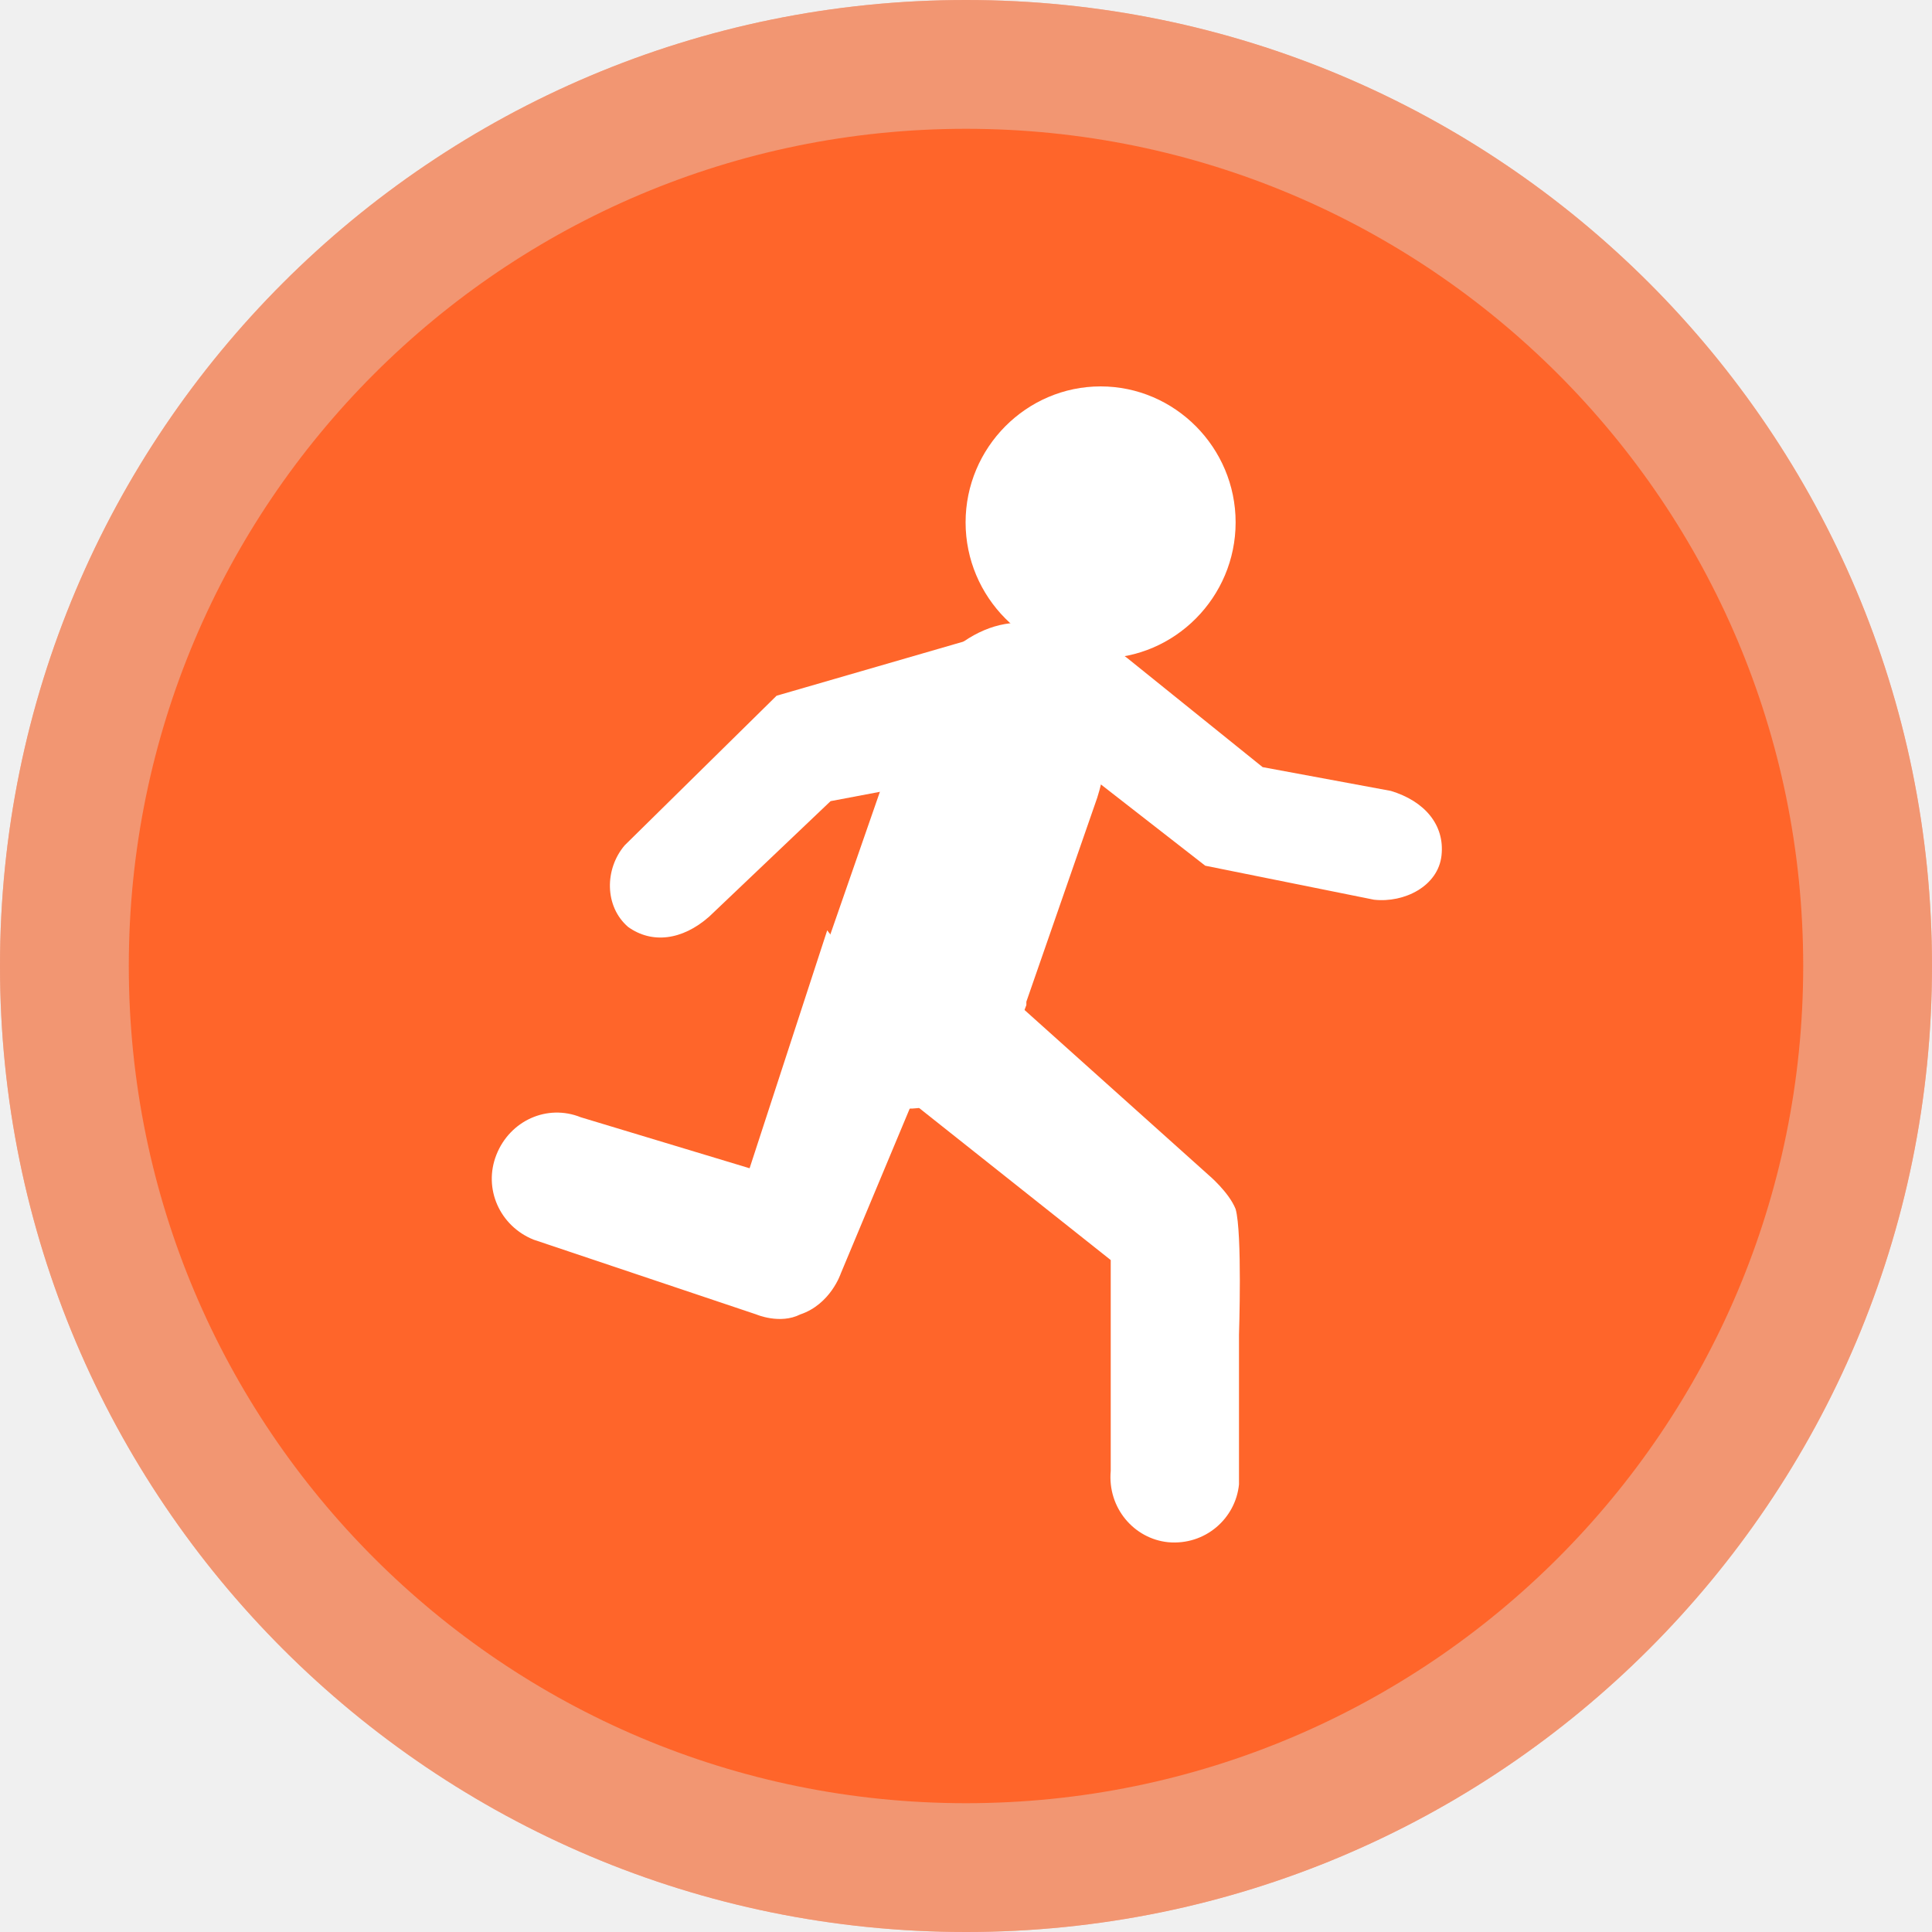
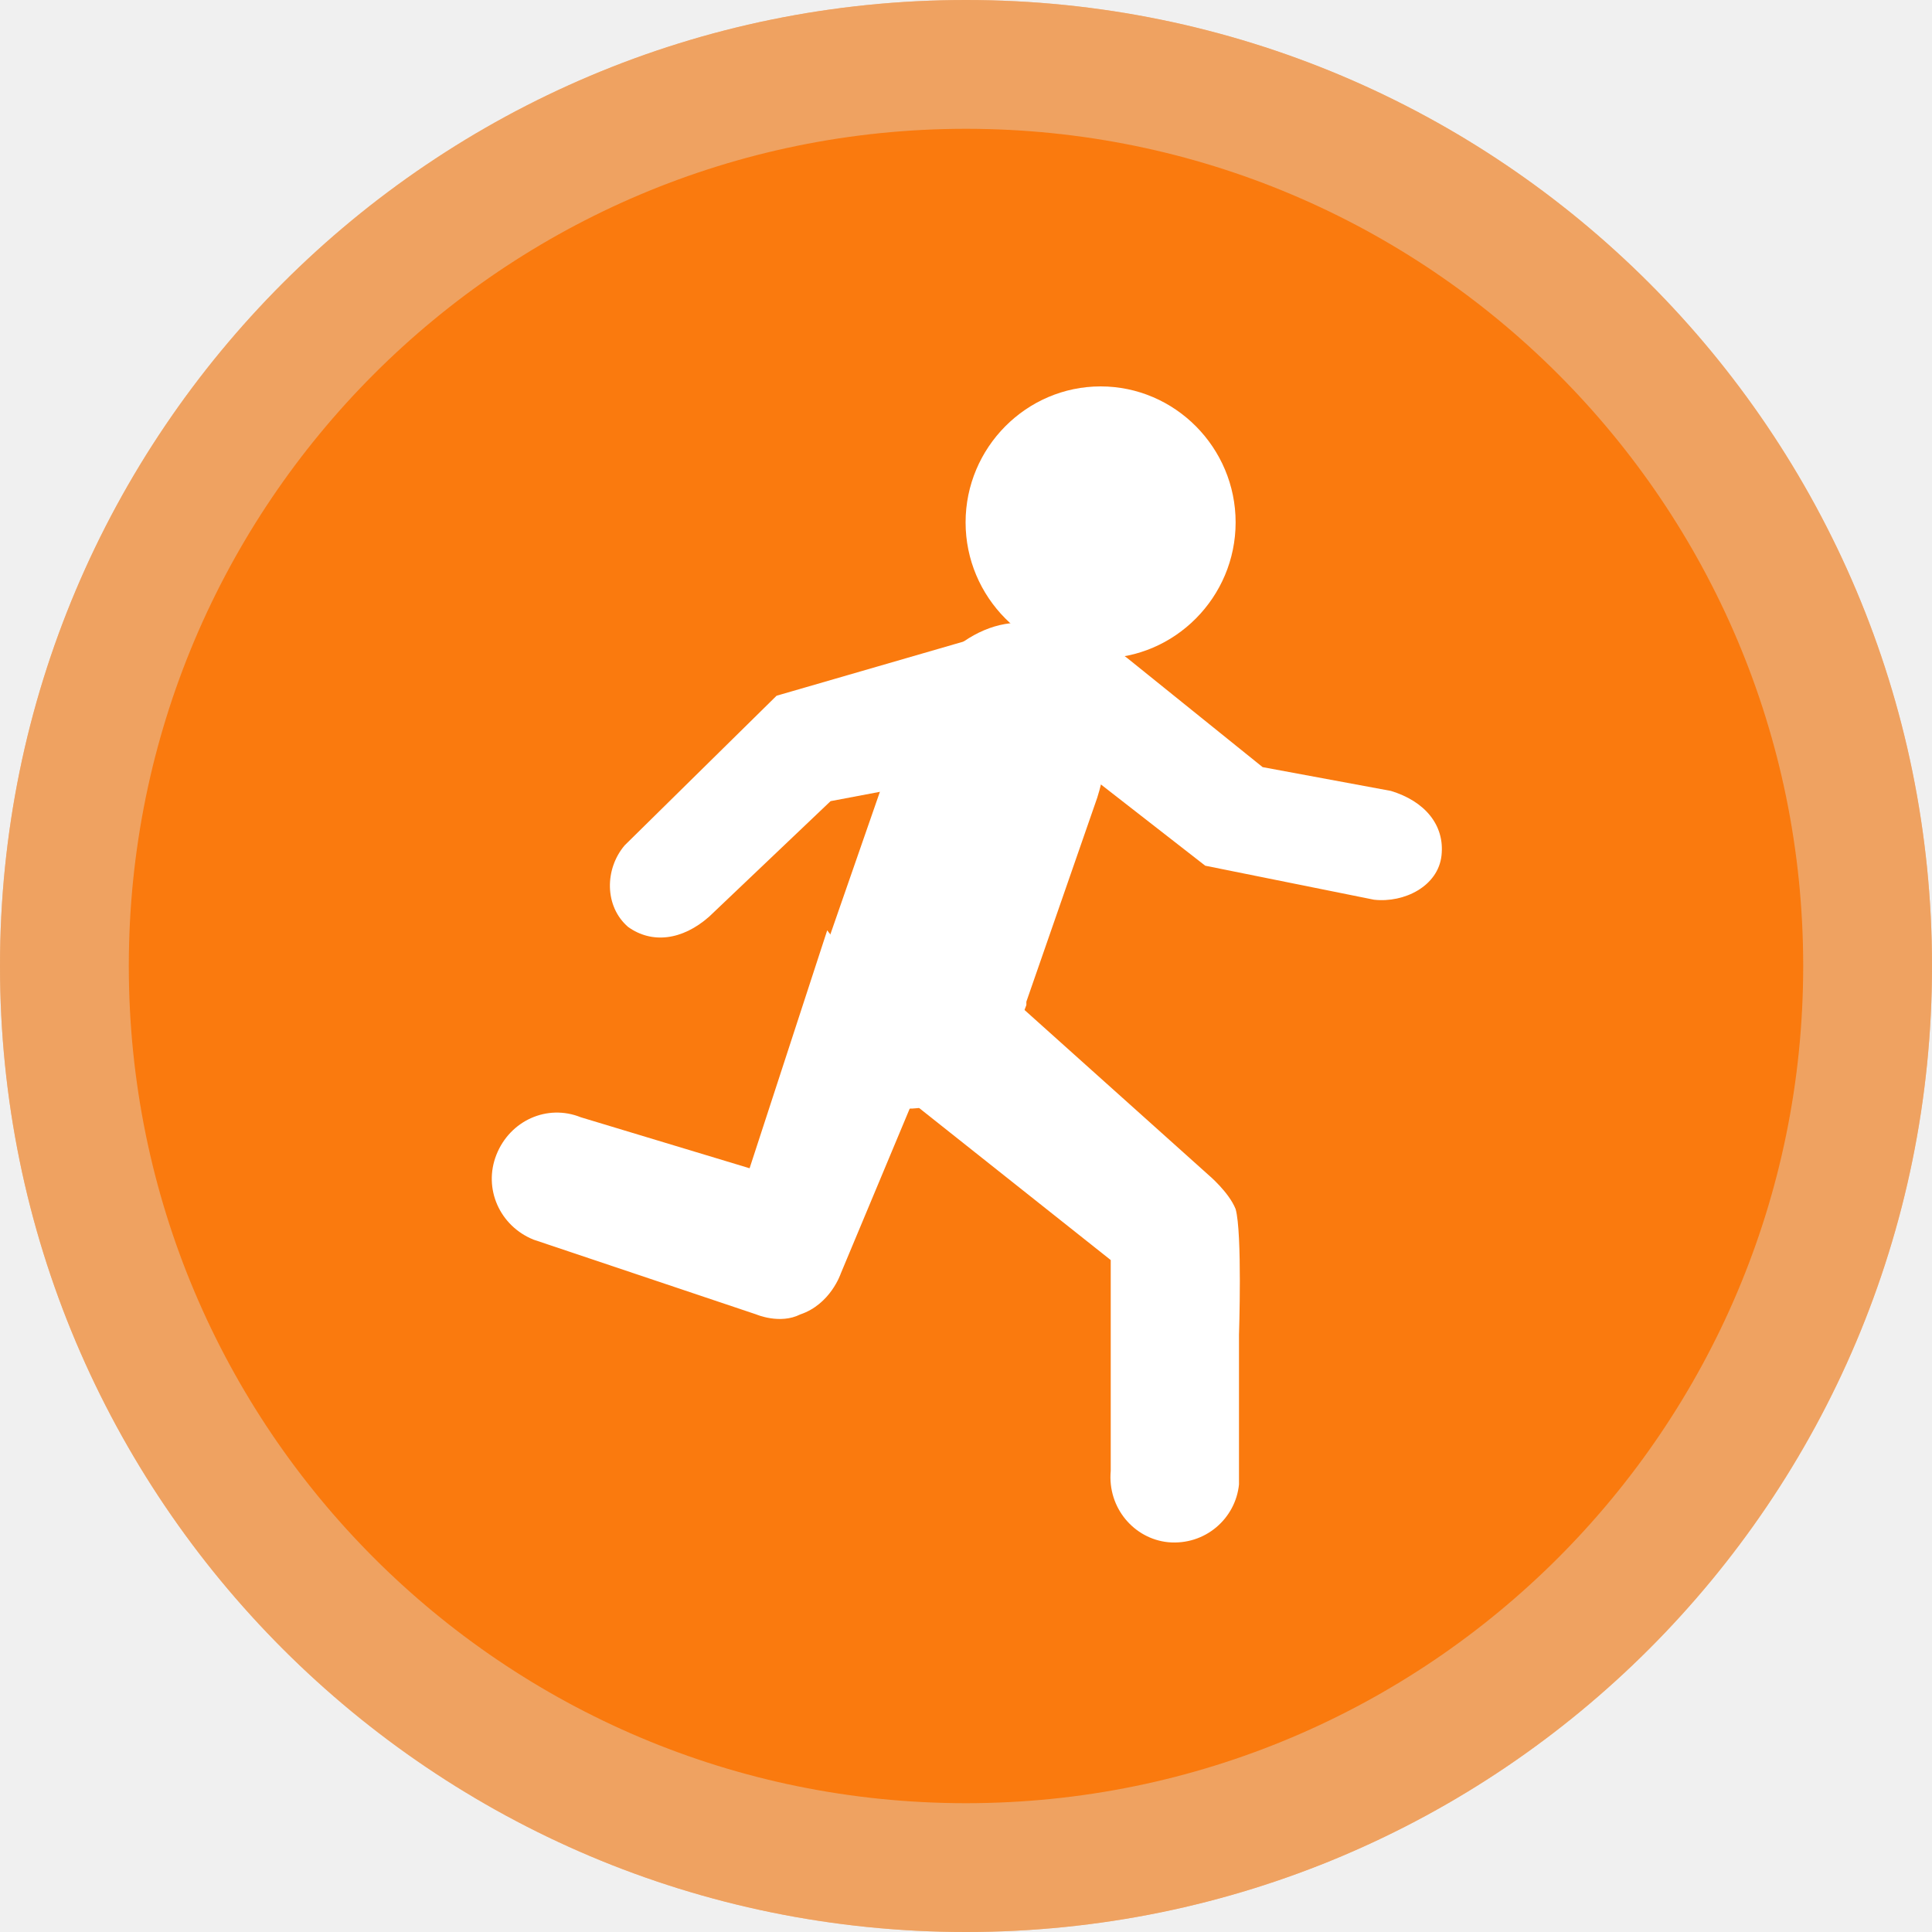
<svg xmlns="http://www.w3.org/2000/svg" width="90" height="90" viewBox="0 0 90 90" fill="none">
-   <circle cx="45" cy="45" r="45" fill="#FF652A" />
+   <circle cx="45" cy="45" r="45" fill="#FA7A0E" />
  <circle cx="45" cy="45" r="42" stroke="#E0E0E0" stroke-opacity="0.4" stroke-width="6" />
  <path d="M64.793 36.844C66.365 37.32 67.308 38.428 67.151 39.853C66.994 41.279 65.421 42.07 64.006 41.912L56.145 40.328L44.352 31.144C47.812 26.868 52.529 30.669 52.529 30.669L58.818 35.736L64.793 36.844Z" fill="white" />
  <path d="M33.032 42.704C31.774 43.812 30.359 43.971 29.258 43.179C28.158 42.229 28.158 40.487 29.101 39.378L36.176 32.41L47.654 29.085C49.541 34.152 43.724 36.369 43.724 36.369L38.692 37.32L33.032 42.704Z" fill="white" />
  <path d="M27.057 52.047C25.485 51.413 23.755 52.205 23.126 53.789C22.497 55.372 23.284 57.114 24.856 57.748L35.233 61.232C35.233 61.232 36.334 61.707 37.277 61.232C38.692 60.757 39.164 59.331 39.164 59.331L44.195 47.296C39.793 45.237 38.535 43.337 38.535 43.337L34.919 54.422L27.057 52.047Z" fill="white" />
  <path d="M51.742 68.516C51.585 70.258 52.843 71.683 54.415 71.842C56.145 72 57.56 70.733 57.717 69.15V62.182C57.717 62.182 57.874 57.431 57.56 56.323C57.245 55.531 56.302 54.739 56.302 54.739L44.824 44.446C41.522 48.405 41.365 50.463 41.365 50.463L51.742 58.698V68.516Z" fill="white" />
  <path d="M51.113 37.161C52.214 33.677 51.271 30.194 48.755 29.243C46.239 28.293 43.252 30.352 41.994 33.836V33.994L38.692 43.496C37.592 46.98 38.535 50.463 41.051 51.413C43.566 52.364 46.554 50.305 47.812 46.821V46.663L51.113 37.161Z" fill="white" />
  <path d="M51.271 30.669C54.73 30.669 57.56 27.818 57.56 24.334C57.56 20.85 54.73 18 51.271 18C47.812 18 44.981 20.85 44.981 24.334C44.981 27.818 47.812 30.669 51.271 30.669Z" fill="white" />
</svg>
